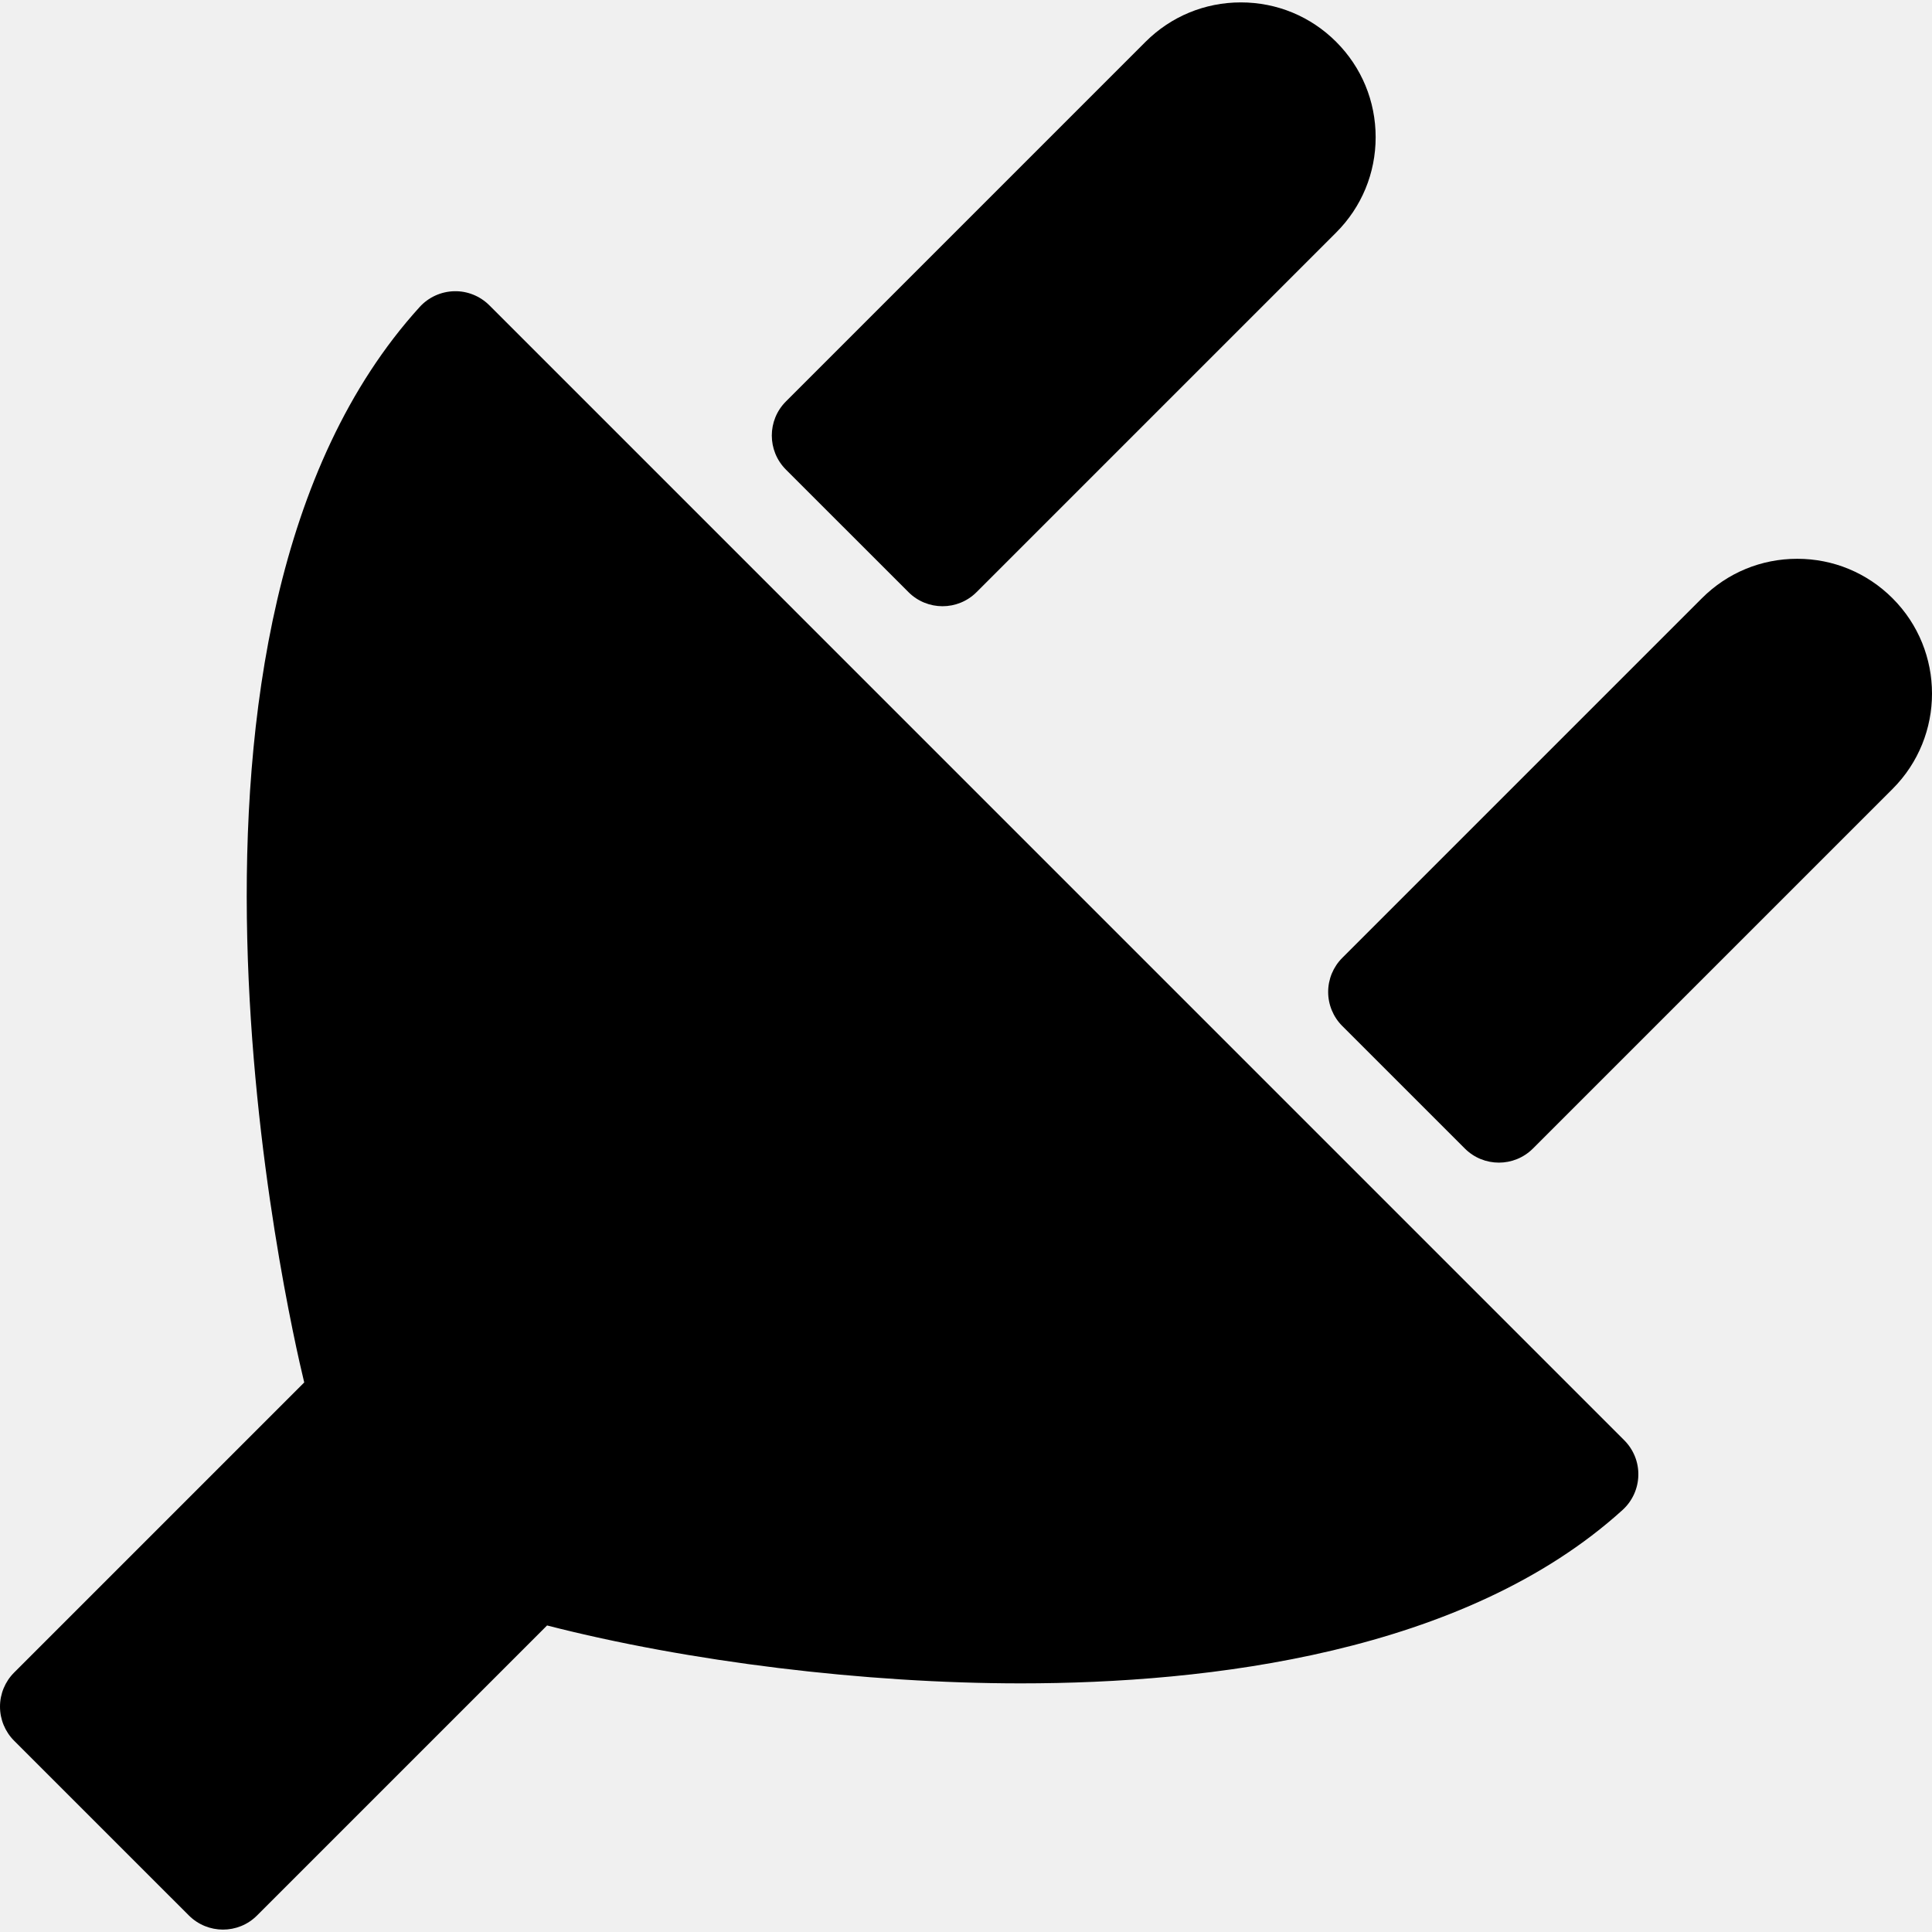
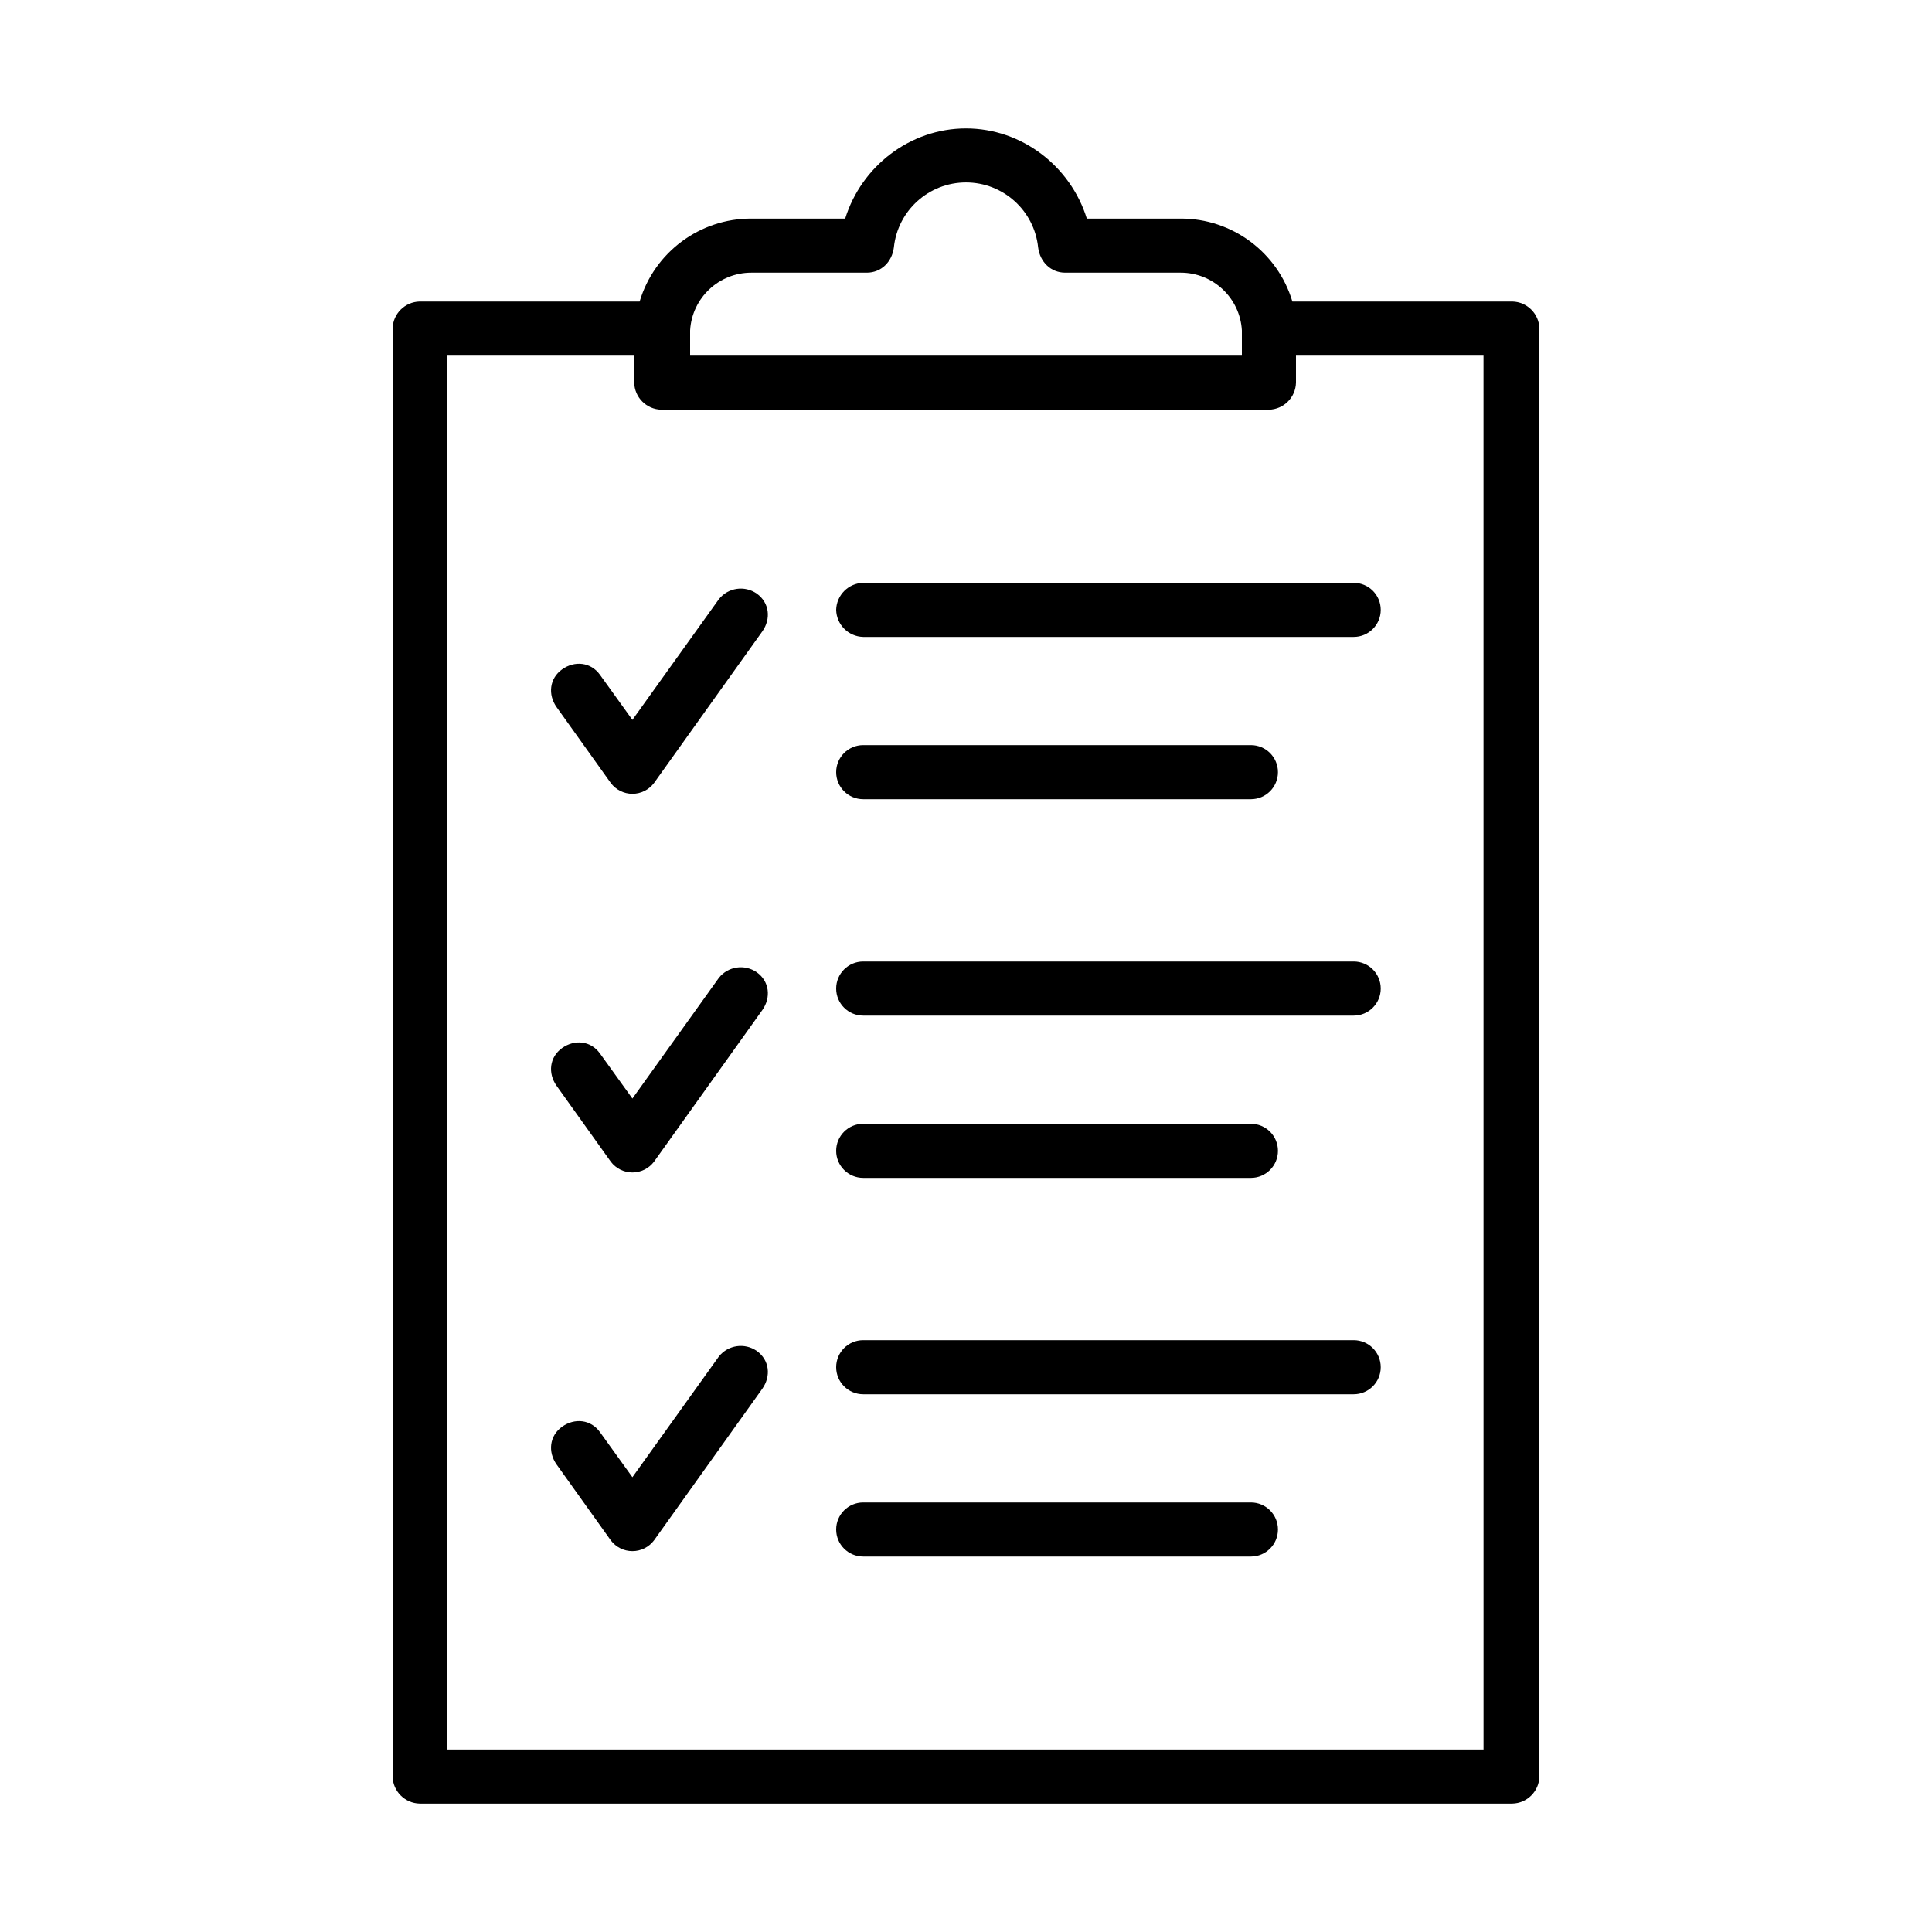
- <svg xmlns="http://www.w3.org/2000/svg" version="1.1" id="Capa_1" x="0px" y="0px" width="99.012px" height="99.012px" viewBox="0 0 99.012 99.012" style="enable-background:new 0 0 99.012 99.012;" xml:space="preserve">
-   <g>
-     <g>
-       <path d="M25.08,15.648c-0.478-0.478-1.135-0.742-1.805-0.723c-0.675,0.017-1.314,0.309-1.768,0.808    c-14.829,16.325-6.762,51.623-5.916,55.115L0.723,85.717C0.26,86.18,0,86.808,0,87.463c0,0.654,0.26,1.283,0.723,1.746    l8.958,8.957c0.482,0.48,1.114,0.723,1.746,0.723c0.631,0,1.264-0.24,1.745-0.723l14.865-14.864    c7.237,1.859,16.289,2.968,24.28,2.968c9.599,0,22.739-1.543,30.836-8.886c0.5-0.454,0.793-1.093,0.809-1.769    c0.018-0.676-0.245-1.328-0.723-1.805L25.08,15.648z" />
-       <path d="M46.557,30.345c0.482,0.482,1.114,0.723,1.746,0.723c0.632,0,1.264-0.241,1.746-0.724l18.428-18.428    c1.305-1.305,2.023-3.04,2.023-4.885c0-1.846-0.719-3.582-2.023-4.886c-1.305-1.305-3.039-2.022-4.885-2.022    c-1.845,0-3.581,0.718-4.887,2.022L40.277,20.574c-0.964,0.964-0.964,2.527,0,3.492L46.557,30.345z" />
-       <path d="M96.99,30.661c-1.305-1.305-3.039-2.024-4.885-2.024c-1.847,0-3.582,0.718-4.886,2.023L68.79,49.089    c-0.464,0.463-0.724,1.091-0.724,1.746s0.26,1.282,0.724,1.746l6.28,6.278c0.481,0.482,1.113,0.724,1.746,0.724    c0.631,0,1.264-0.241,1.746-0.724l18.43-18.429C99.686,37.735,99.686,33.353,96.99,30.661z" />
+ <svg xmlns="http://www.w3.org/2000/svg" width="600" height="600" viewBox="0 0 600 600">
+   <defs>
+     <clipPath id="clip-Web_1920_1">
+       <rect width="600" height="600" />
+     </clipPath>
+   </defs>
+   <g id="Web_1920_1" data-name="Web 1920 – 1" clip-path="url(#clip-Web_1920_1)">
+     <rect width="600" height="600" fill="#fff" />
+     <g id="Group_1" data-name="Group 1" transform="translate(-658.469 -102.119)">
+       <path id="Path_1" data-name="Path 1" d="M519.68,73.922H451.36A36.123,36.123,0,0,0,416.641,48.16H387.52c-5.039-16.238-20.16-28-37.52-28s-32.48,11.762-37.52,28H283.359A36.125,36.125,0,0,0,248.64,73.922H180.32a8.612,8.612,0,0,0-8.4,8.4V532a8.612,8.612,0,0,0,8.4,8.4H519.68a8.612,8.612,0,0,0,8.4-8.4V82.32a8.609,8.609,0,0,0-8.4-8.4ZM264.32,84V82.879a19.038,19.038,0,0,1,19.039-17.922H319.2c4.48,0,7.84-3.359,8.4-7.84a22.522,22.522,0,0,1,44.8,0c.559,4.48,3.922,7.84,8.4,7.84h35.84a19.035,19.035,0,0,1,19.039,17.922v7.84H264.321ZM511.28,523.6H188.72V90.72h58.238v8.4a8.612,8.612,0,0,0,8.4,8.4h188.72a8.612,8.612,0,0,0,8.4-8.4v-8.4h58.238l.008,432.88Z" transform="translate(608.469 121.84)" />
+       <path id="Path_2" data-name="Path 2" d="M438.48,446.88H318.08a8.4,8.4,0,0,0,0,16.8h120.4a8.4,8.4,0,0,0,0-16.8Z" transform="translate(608.469 121.84)" />
+       <path id="Path_3" data-name="Path 3" d="M470.4,396.48H318.08a8.4,8.4,0,1,0,0,16.8H470.4a8.4,8.4,0,0,0,0-16.8Z" transform="translate(608.469 121.84)" />
+       <path id="Path_4" data-name="Path 4" d="M318.08,346.08h120.4a8.4,8.4,0,0,0,0-16.8H318.08a8.4,8.4,0,0,0,0,16.8Z" transform="translate(608.469 121.84)" />
+       <path id="Path_5" data-name="Path 5" d="M470.4,278.88H318.08a8.4,8.4,0,0,0,0,16.8H470.4a8.4,8.4,0,0,0,0-16.8Z" transform="translate(608.469 121.84)" />
+       <path id="Path_6" data-name="Path 6" d="M318.08,228.48h120.4a8.4,8.4,0,0,0,0-16.8l-120.4,0a8.4,8.4,0,0,0,0,16.8Z" transform="translate(608.469 121.84)" />
+       <path id="Path_7" data-name="Path 7" d="M309.68,169.68a8.612,8.612,0,0,0,8.4,8.4H470.4a8.4,8.4,0,1,0,0-16.8H318.078A8.612,8.612,0,0,0,309.68,169.68Z" transform="translate(608.469 121.84)" />
+       <path id="Path_8" data-name="Path 8" d="M285.04,164.64a8.693,8.693,0,0,0-11.762,1.68L246.4,203.84l-10.078-14c-2.8-3.922-7.84-4.48-11.762-1.68s-4.48,7.84-1.68,11.762l16.8,23.52a8.4,8.4,0,0,0,13.438,0l33.6-47.039c2.8-3.922,2.242-8.961-1.68-11.762Z" transform="translate(608.469 121.84)" />
+       <path id="Path_9" data-name="Path 9" d="M285.04,282.24a8.693,8.693,0,0,0-11.762,1.68L246.4,321.44l-10.078-14c-2.8-3.922-7.84-4.48-11.762-1.68s-4.48,7.84-1.68,11.762l16.8,23.52a8.4,8.4,0,0,0,13.438,0L286.72,294c2.8-3.922,2.242-8.961-1.68-11.762Z" transform="translate(608.469 121.84)" />
+       <path id="Path_10" data-name="Path 10" d="M285.04,399.84a8.693,8.693,0,0,0-11.762,1.68L246.4,439.04l-10.078-14c-2.8-3.922-7.84-4.48-11.762-1.68s-4.48,7.84-1.68,11.762l16.8,23.52a8.4,8.4,0,0,0,13.438,0l33.6-47.039c2.8-3.922,2.242-8.961-1.68-11.762Z" transform="translate(608.469 121.84)" />
    </g>
  </g>
-   <g>
- </g>
-   <g>
- </g>
-   <g>
- </g>
-   <g>
- </g>
-   <g>
- </g>
-   <g>
- </g>
-   <g>
- </g>
-   <g>
- </g>
-   <g>
- </g>
-   <g>
- </g>
-   <g>
- </g>
-   <g>
- </g>
-   <g>
- </g>
-   <g>
- </g>
-   <g>
- </g>
</svg>
